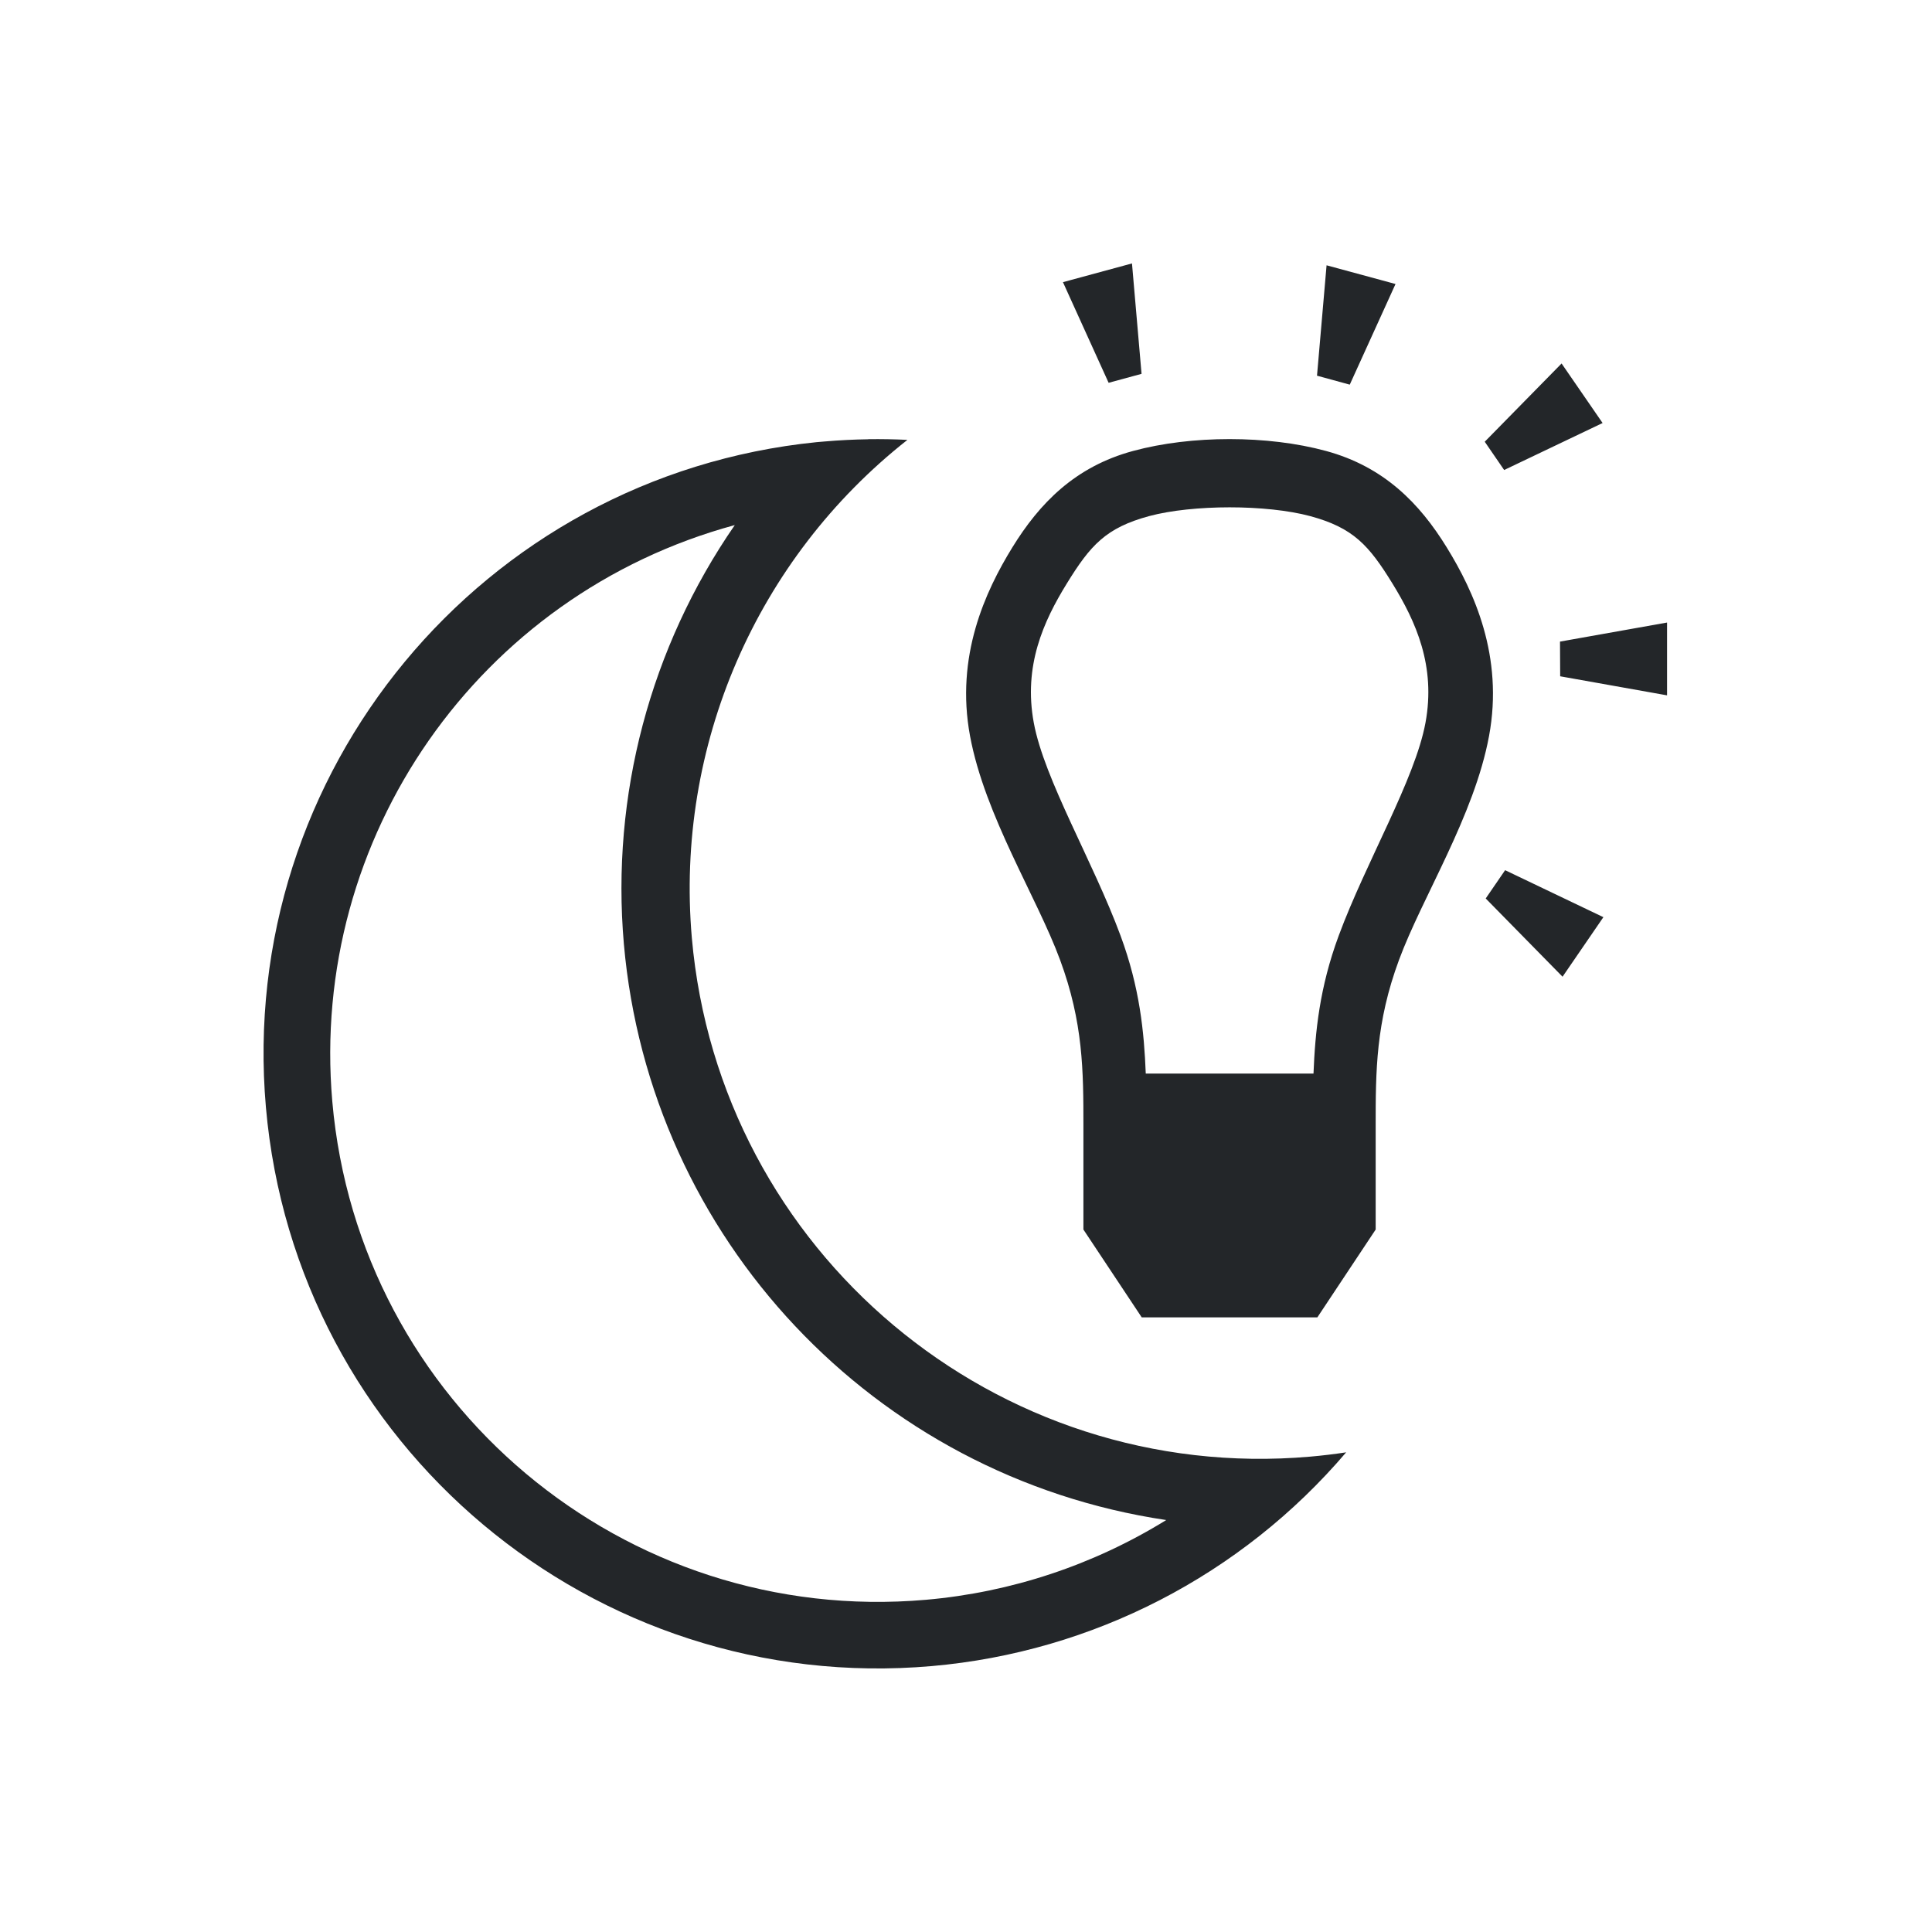
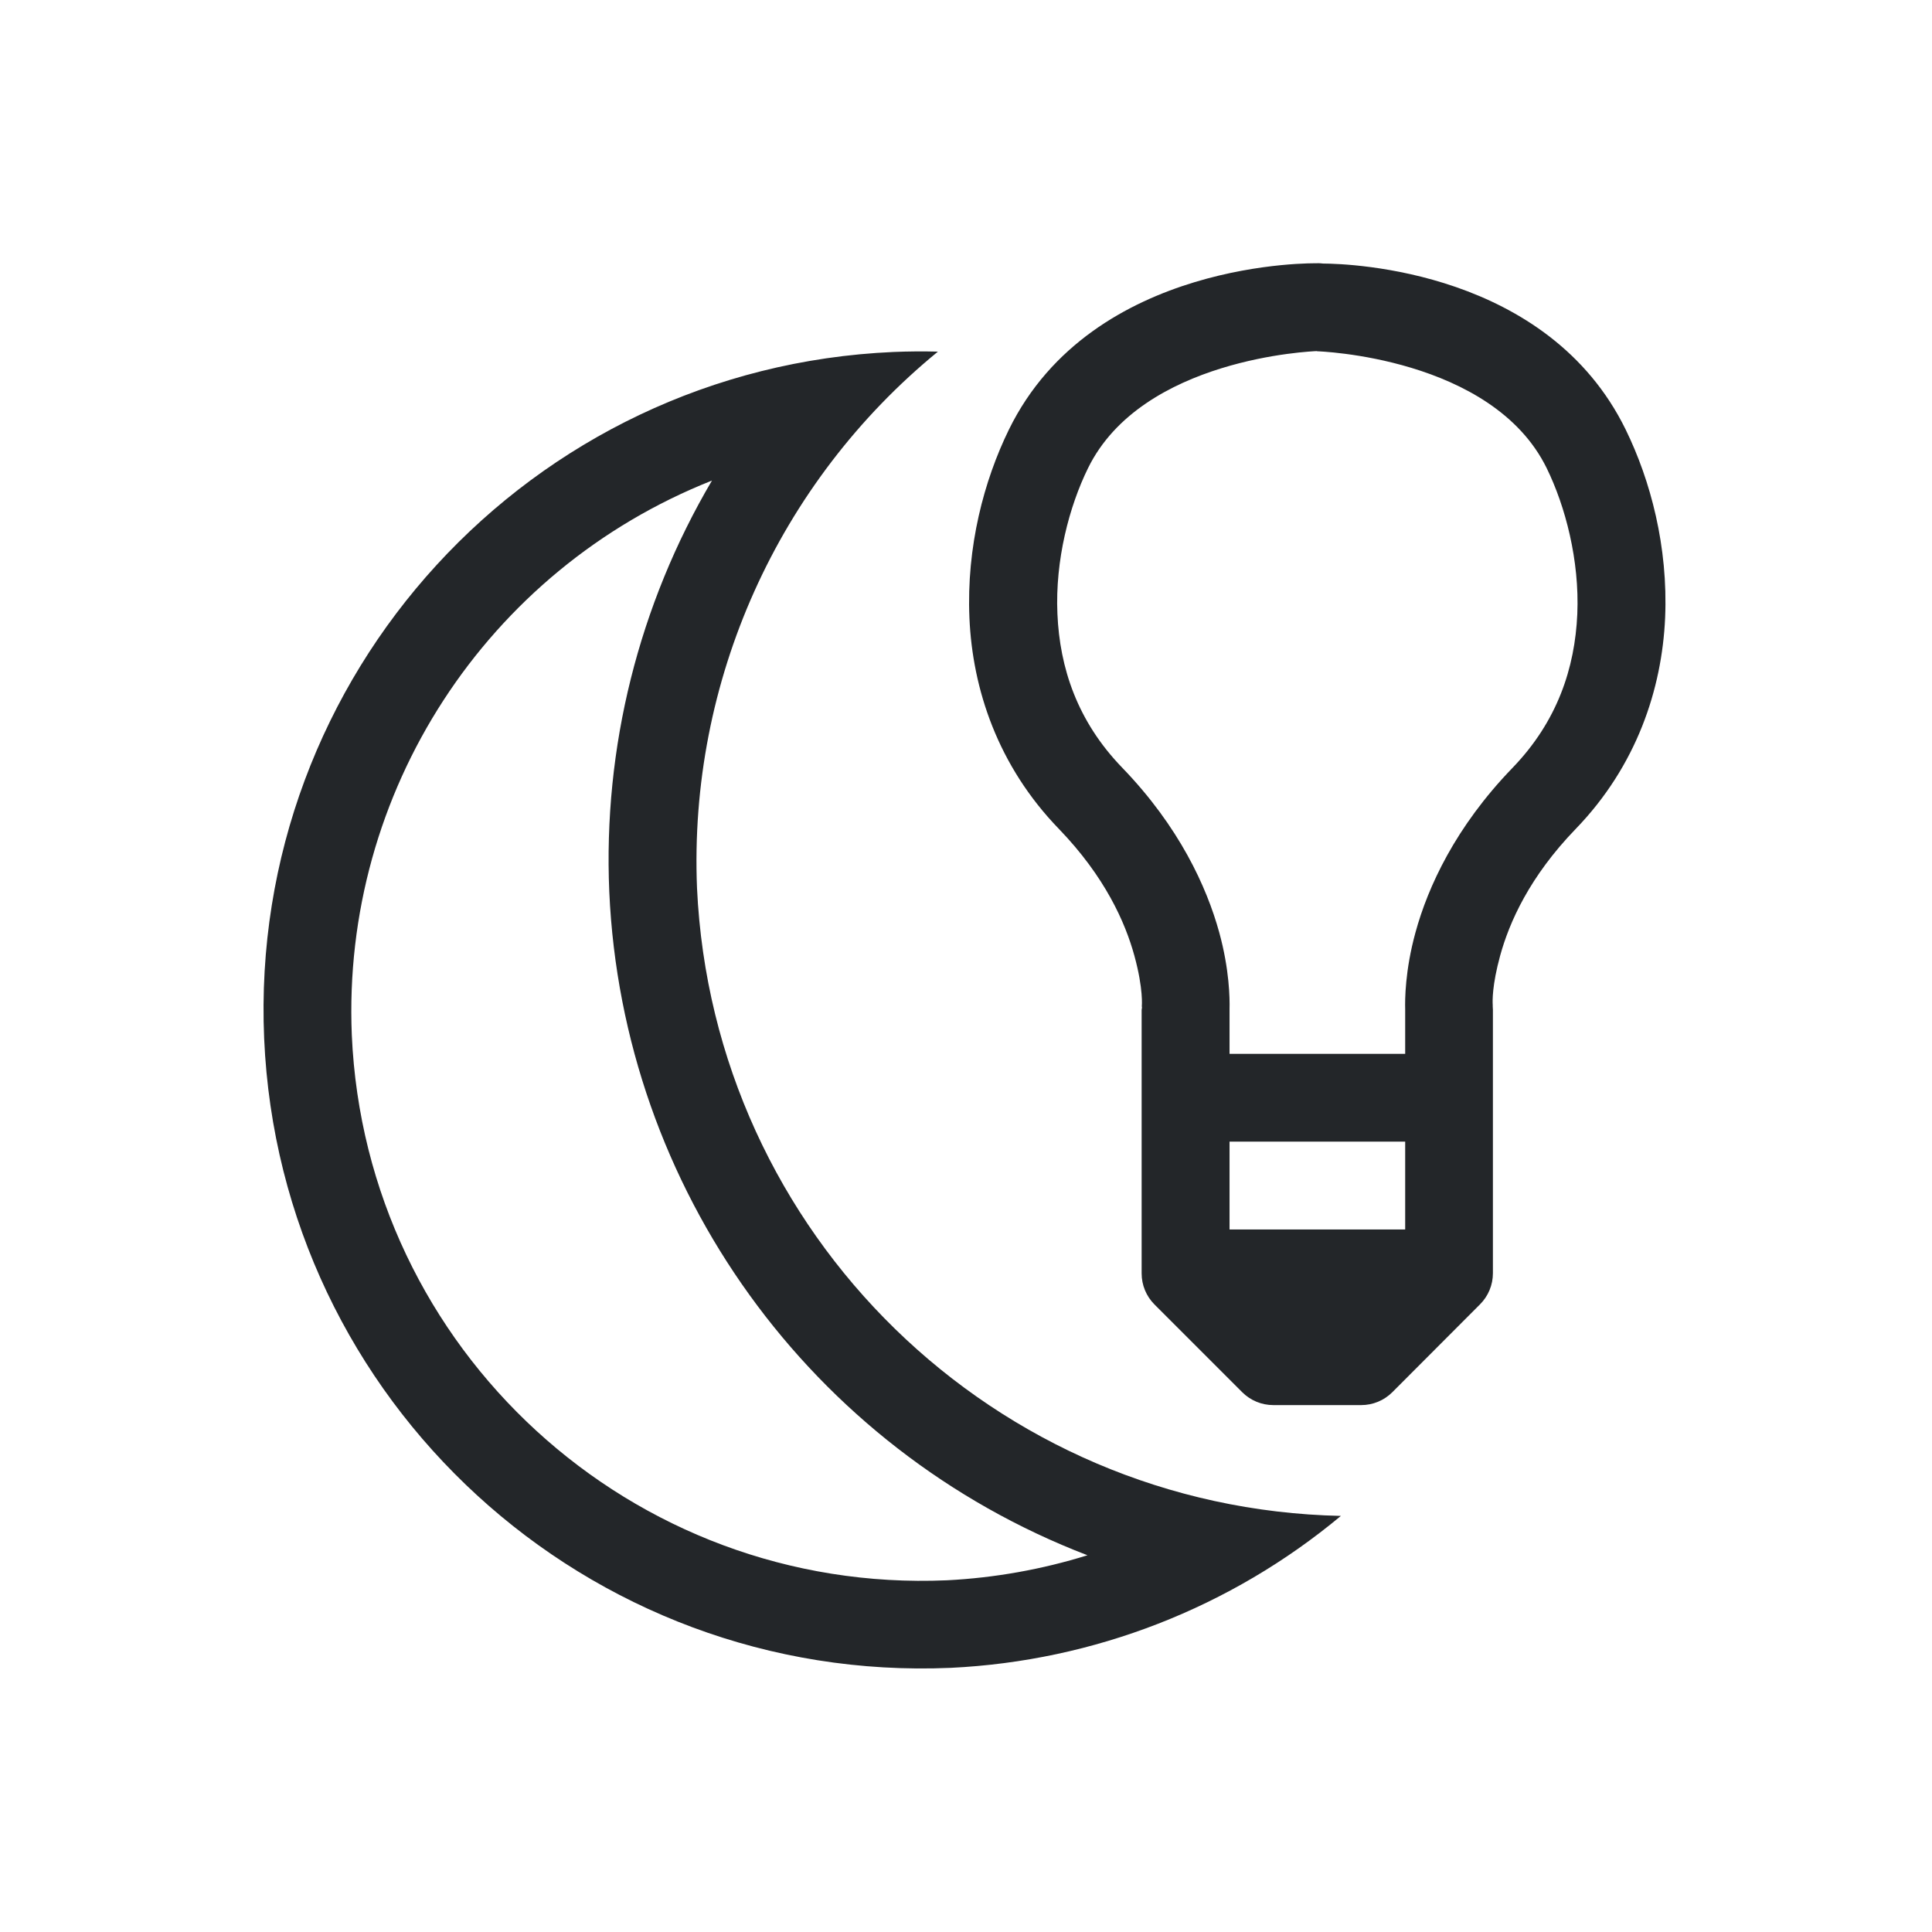
<svg xmlns="http://www.w3.org/2000/svg" id="svg8" version="1.1" viewBox="0 0 22 22">
  <defs id="defs2">
    <style type="text/css" id="current-color-scheme">
-                 .ColorScheme-Text {
-                     color:#232629;
-                 }
-                 </style>
+         .ColorScheme-Text {            color:#232629;        }
+     </style>
  </defs>
-   <g id="layer1" fill="currentColor" class="ColorScheme-Text">
-     <path id="rect1835-6" d="m12.889 3-0.785 0.213 0.52 1.146 0.375-0.102-0.109-1.258zm2.217 0.02-0.109 1.258 0.373 0.102 0.521-1.146-0.785-0.213zm2.676 1.119-0.875 0.891 0.221 0.322 1.121-0.535-0.467-0.678zm-3.781 0.861c-0.384 4e-5 -0.766 0.045-1.098 0.135-0.663 0.179-1.067 0.598-1.375 1.098-0.308 0.5-0.651 1.239-0.482 2.148 0.169 0.909 0.762 1.835 1.025 2.549 0.264 0.714 0.266 1.266 0.266 1.889v1.182l0.664 1h2l0.664-1v-1.182c0-0.622 9.97e-4 -1.174 0.266-1.889 0.264-0.714 0.857-1.64 1.025-2.549 0.169-0.909-0.174-1.649-0.482-2.148-0.308-0.5-0.713-0.918-1.375-1.098-0.331-0.09-0.714-0.135-1.098-0.135zm-4.113 0.002a7 7 85 0 0-0.496 0.025 7 7 85 0 0-0.094 0.008 7 7 85 0 0-6.27 7.574 7 7 85 0 0 7.582 6.363 7 7 85 0 0 4.719-2.434 6.5 6.5 85 0 1-0.41 0.049 6.5 6.5 85 0 1-7.041-5.908 6.5 6.5 85 0 1 2.455-5.67 7 7 85 0 0-0.445-0.008zm4.113 0.775c0.336-1.501e-4 0.673 0.034 0.918 0.1 0.491 0.133 0.668 0.331 0.936 0.766 0.268 0.435 0.497 0.941 0.377 1.588-0.12 0.647-0.676 1.581-0.988 2.424-0.219 0.592-0.268 1.097-0.287 1.57h-1.91c-0.019-0.474-0.068-0.978-0.287-1.57-0.311-0.842-0.868-1.777-0.988-2.424-0.12-0.647 0.109-1.154 0.377-1.588 0.268-0.435 0.445-0.633 0.936-0.766 0.245-0.066 0.582-0.1 0.918-0.1zm-5.633 0.201a7.275 7.275 0 0 0-1.264 4.77 7.275 7.275 0 0 0 6.176 6.561 6.24 6.24 0 0 1-2.736 0.908 6.24 6.24 0 0 1-6.76-5.674 6.24 6.24 0 0 1 4.584-6.564zm10.615 1.111-1.219 0.217 0.002 0.395 1.217 0.217v-0.828zm-1.844 2.82-0.221 0.322 0.875 0.891 0.465-0.678-1.119-0.535z" />
-   </g>
+   <path id="path7932" d="m15 2.998s-2.556-0.058-3.512 1.895c-0.283 0.579-0.484 1.332-0.449 2.143 0.035 0.811 0.323 1.684 1.018 2.402 0.527 0.546 0.757 1.067 0.861 1.447 0.104 0.38 0.084 0.574 0.084 0.574a0.5 0.5 0 0 0 0.002 0.014 0.5 0.5 0 0 0-0.004 0.027v1 2a0.5 0.5 0 0 0 0.146 0.354l1 1a0.5 0.5 0 0 0 0.354 0.146h1a0.5 0.5 0 0 0 0.354-0.146l1-1.002a0.5 0.5 0 0 0 0.146-0.354v-1.998-1.002a0.5 0.5 0 0 0-0.002-0.037s1.82e-4 -0.009 0-0.012a0.5 0.5 0 0 0 0-0.002 0.5 0.5 0 0 0 0-0.002 0.5 0.5 0 0 0 0-0.002c-0.003-0.041-0.008-0.223 0.084-0.559 0.104-0.38 0.334-0.9 0.861-1.445 0.694-0.718 0.982-1.593 1.018-2.404 0.035-0.811-0.166-1.564-0.449-2.143-0.886-1.811-3.124-1.889-3.447-1.891a0.5 0.5 0 0 0-0.064-0.004zm-0.008 1a0.5 0.5 0 0 0 0.008 0.002s1.991 0.061 2.613 1.332c0.212 0.434 0.374 1.047 0.348 1.66-0.027 0.613-0.226 1.222-0.738 1.752-0.65 0.672-0.963 1.355-1.105 1.875-0.119 0.433-0.12 0.768-0.117 0.873a0.5 0.5 0 0 0 0 0.006v0.502h-2v-0.5a0.5 0.5 0 0 0 0-0.002 0.5 0.5 0 0 0 0-0.002 0.5 0.5 0 0 0 0-0.002 0.5 0.5 0 0 0 0-0.002 0.5 0.5 0 0 0 0-0.002 0.5 0.5 0 0 0 0-0.002 0.5 0.5 0 0 0 0-0.002c0.003-0.114-0.001-0.445-0.117-0.867-0.143-0.52-0.456-1.205-1.105-1.877-0.513-0.53-0.712-1.139-0.738-1.752-0.027-0.613 0.135-1.224 0.348-1.658 0.615-1.257 2.561-1.332 2.605-1.334zm-4.312 0.006a7.5 7.5 0 0 0-0.506 0.004 7.5 7.5 0 0 0-7.166 7.818 7.5 7.5 0 0 0 7.818 7.166 7.5 7.5 0 0 0 4.443-1.73 7.5 7.5 0 0 1-7.332-7.15 7.5 7.5 0 0 1 2.742-6.107zm-2.572 1.467a8.5 8.5 0 0 0-1.17 4.684 8.5 8.5 0 0 0 5.445 7.555 6.5 6.5 0 0 1-1.6 0.285 6.5 6.5 0 0 1-6.777-6.211 6.5 6.5 0 0 1 4.102-6.312zm5.893 7.529h2v1h-2v-1z" class="ColorScheme-Text" fill="currentColor" stroke-linecap="round" stroke-linejoin="round" style="-inkscape-stroke:none;paint-order:markers fill stroke" />
</svg>
